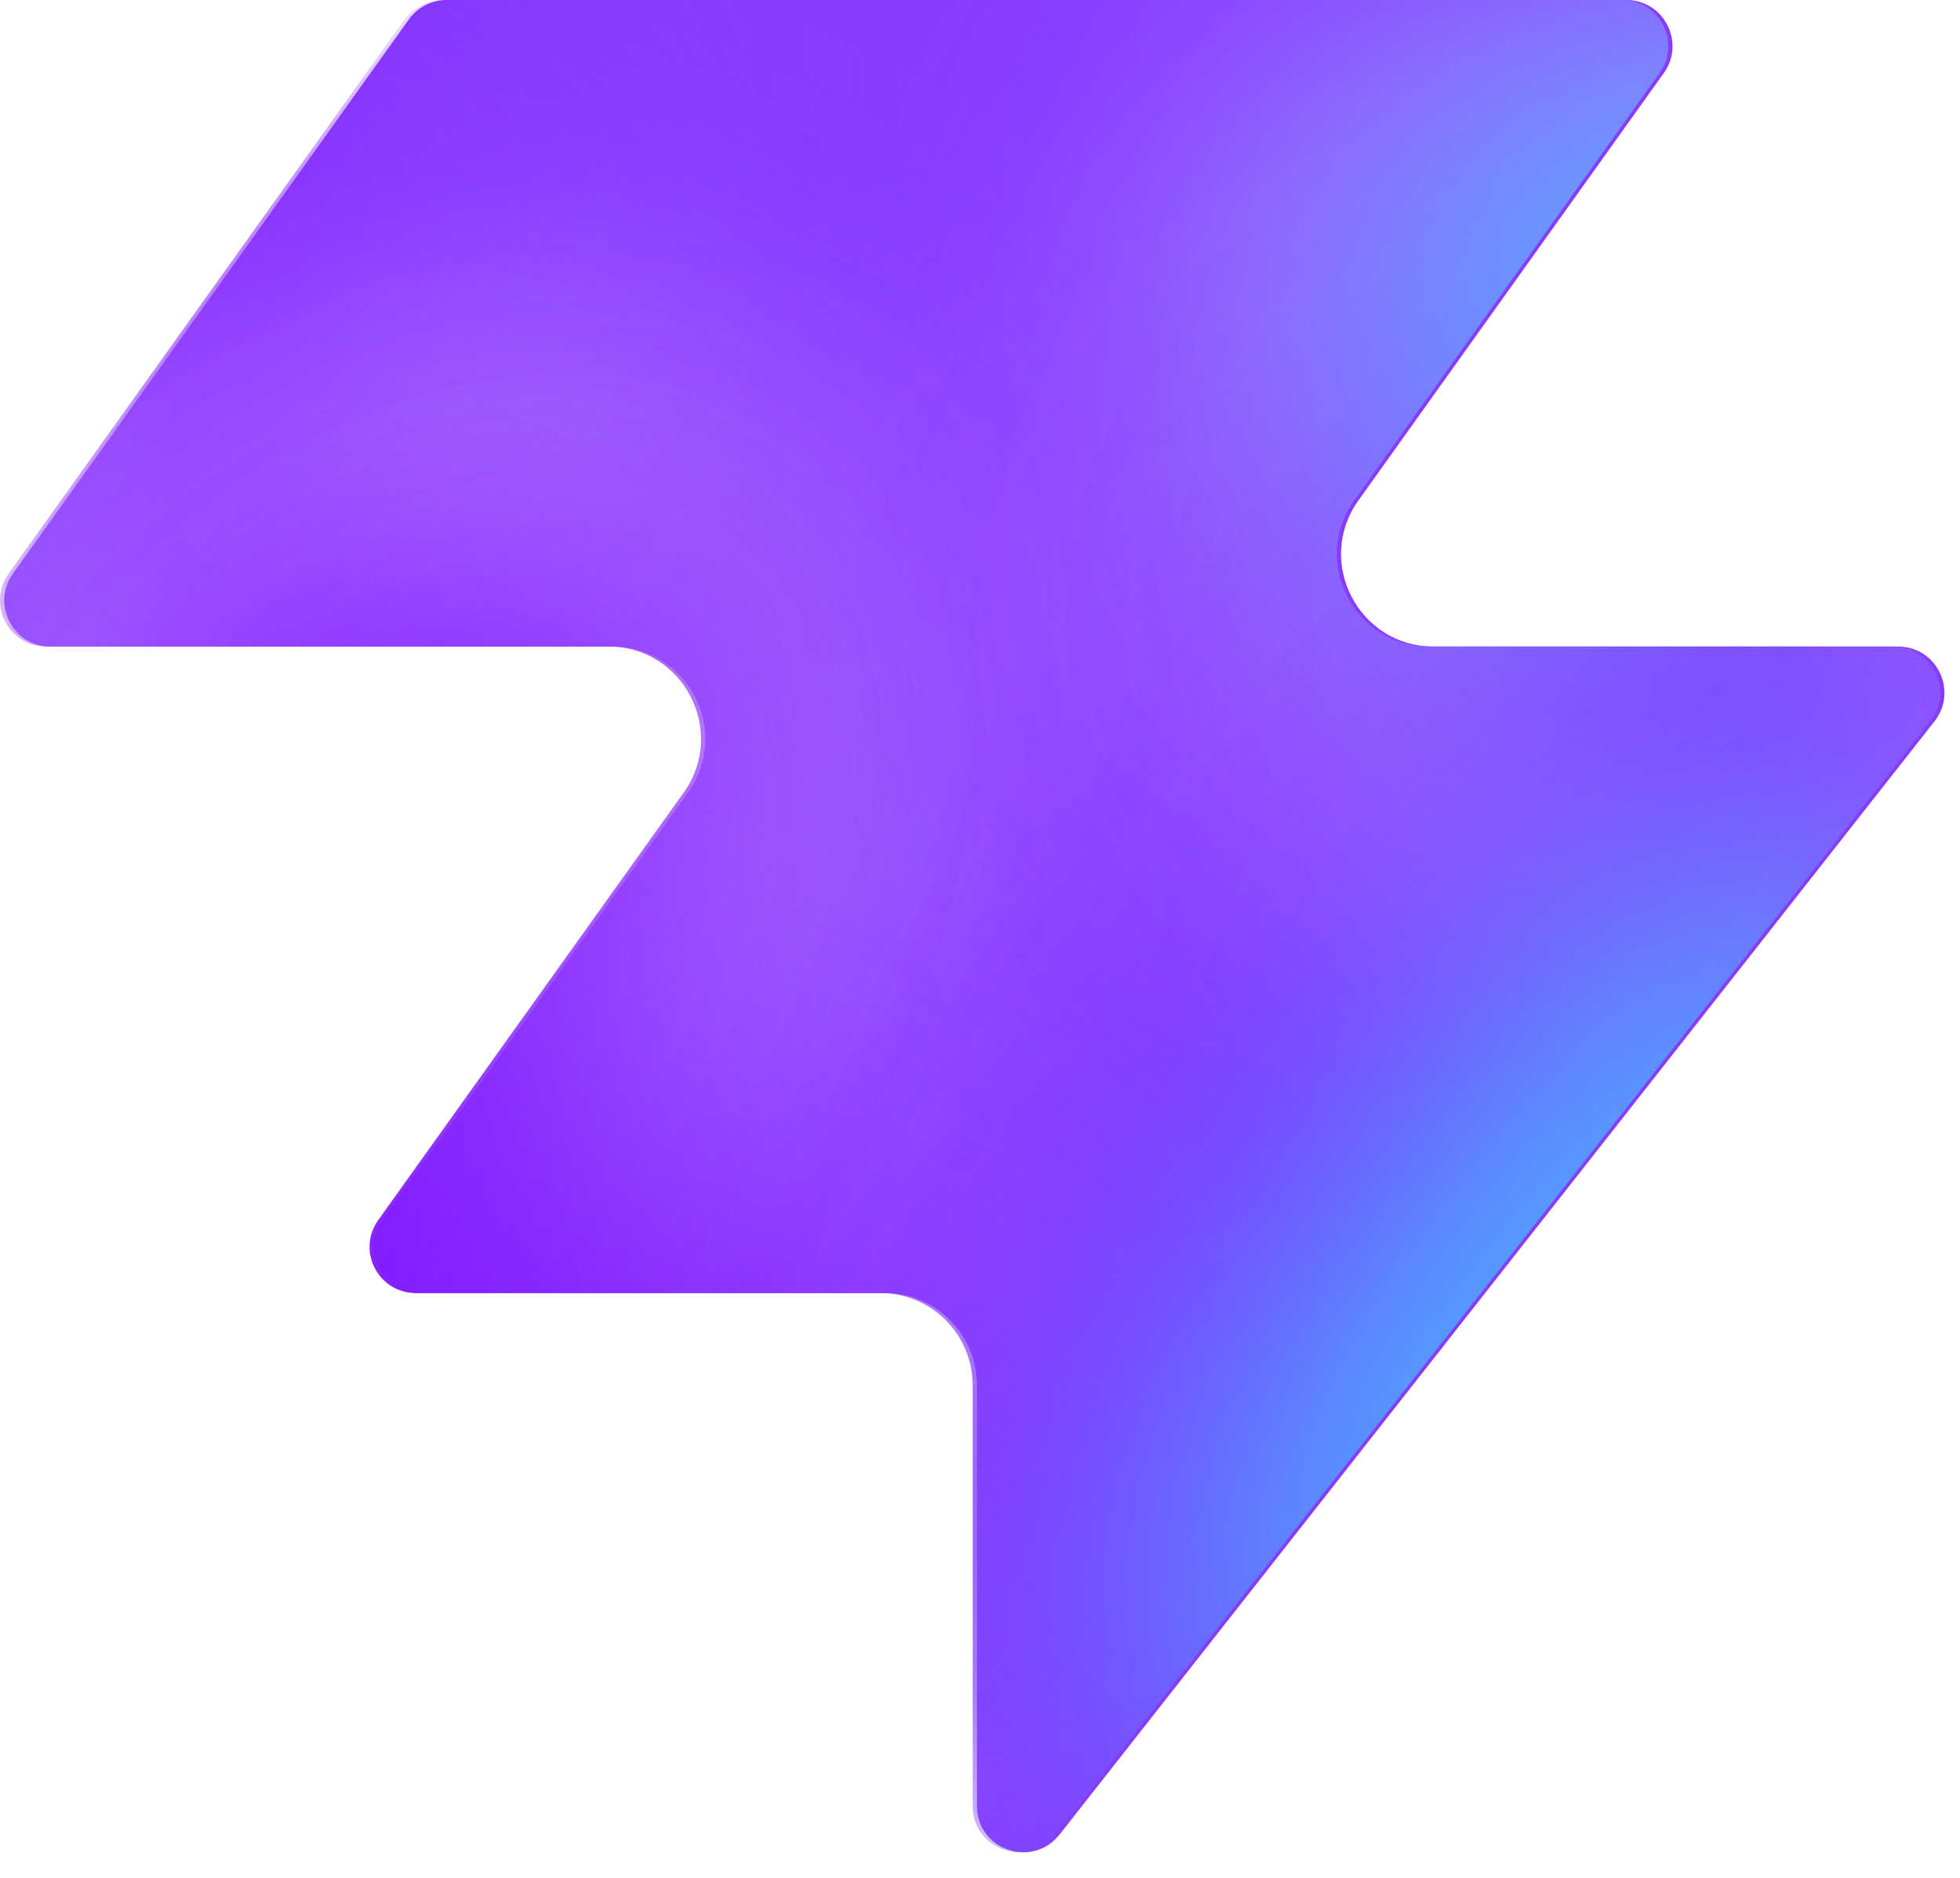
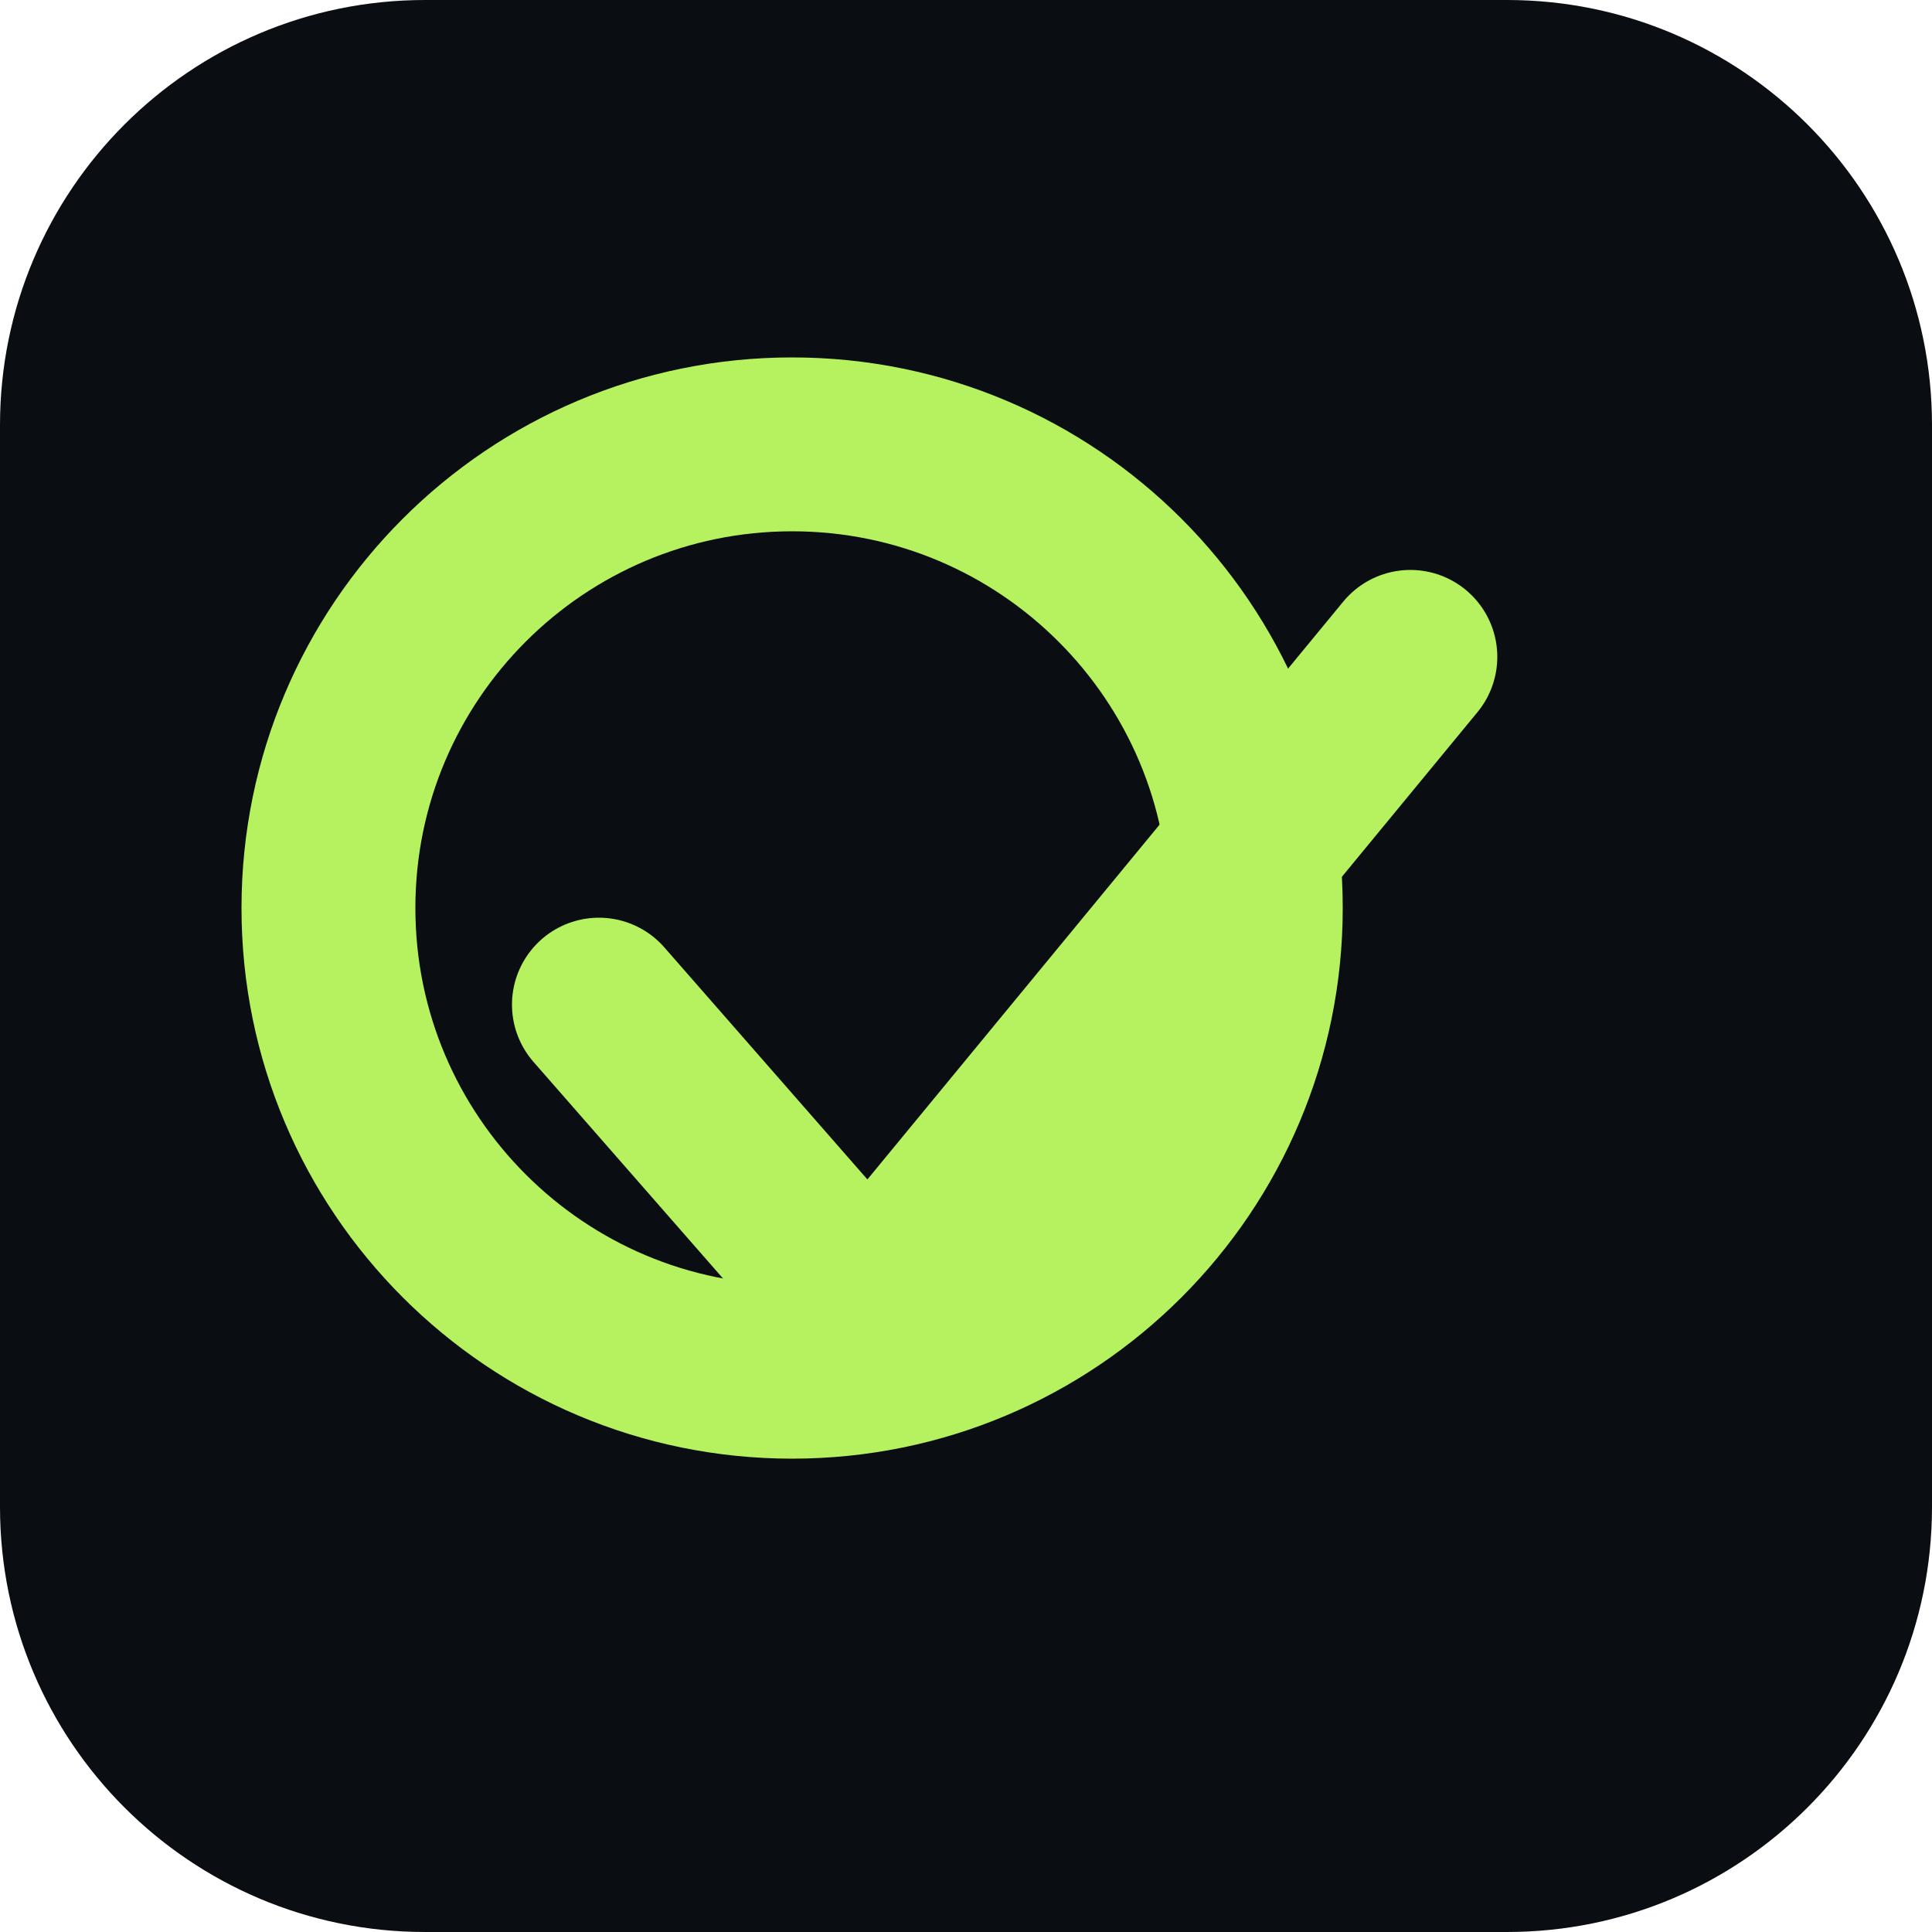
- <svg xmlns="http://www.w3.org/2000/svg" width="48" height="46" fill="none" viewBox="0 0 48 46">
-   <path fill="#863bff" d="M25.946 44.938c-.664.845-2.021.375-2.021-.698V33.937a2.26 2.26 0 0 0-2.262-2.262H10.287c-.92 0-1.456-1.04-.92-1.788l7.48-10.471c1.07-1.497 0-3.578-1.842-3.578H1.237c-.92 0-1.456-1.04-.92-1.788L10.013.474c.214-.297.556-.474.92-.474h28.894c.92 0 1.456 1.04.92 1.788l-7.48 10.471c-1.07 1.498 0 3.579 1.842 3.579h11.377c.943 0 1.473 1.088.89 1.83L25.947 44.94z" style="fill:#863bff;fill:color(display-p3 .525 .23 1);fill-opacity:1" />
-   <mask id="a" width="48" height="46" x="0" y="0" maskUnits="userSpaceOnUse" style="mask-type:alpha">
-     <path fill="#000" d="M25.842 44.938c-.664.844-2.021.375-2.021-.698V33.937a2.26 2.26 0 0 0-2.262-2.262H10.183c-.92 0-1.456-1.04-.92-1.788l7.48-10.471c1.07-1.498 0-3.579-1.842-3.579H1.133c-.92 0-1.456-1.04-.92-1.787L9.91.473c.214-.297.556-.474.92-.474h28.894c.92 0 1.456 1.04.92 1.788l-7.48 10.471c-1.07 1.498 0 3.578 1.842 3.578h11.377c.943 0 1.473 1.088.89 1.832L25.843 44.94z" style="fill:#000;fill-opacity:1" />
-   </mask>
-   <g mask="url(#a)">
-     <g filter="url(#b)">
-       <ellipse cx="5.508" cy="14.704" fill="#ede6ff" rx="5.508" ry="14.704" style="fill:#ede6ff;fill:color(display-p3 .927 .903 1);fill-opacity:1" transform="matrix(.00324 1 1 -.00324 -4.47 31.516)" />
-     </g>
-     <g filter="url(#c)">
-       <ellipse cx="10.399" cy="29.851" fill="#ede6ff" rx="10.399" ry="29.851" style="fill:#ede6ff;fill:color(display-p3 .927 .903 1);fill-opacity:1" transform="matrix(.00324 1 1 -.00324 -39.328 7.883)" />
-     </g>
-     <g filter="url(#d)">
-       <ellipse cx="5.508" cy="30.487" fill="#7e14ff" rx="5.508" ry="30.487" style="fill:#7e14ff;fill:color(display-p3 .492 .077 1);fill-opacity:1" transform="rotate(89.814 -25.913 -14.639)scale(1 -1)" />
-     </g>
-     <g filter="url(#e)">
-       <ellipse cx="5.508" cy="30.599" fill="#7e14ff" rx="5.508" ry="30.599" style="fill:#7e14ff;fill:color(display-p3 .492 .077 1);fill-opacity:1" transform="rotate(89.814 -32.644 -3.334)scale(1 -1)" />
-     </g>
-     <g filter="url(#f)">
-       <ellipse cx="5.508" cy="30.599" fill="#7e14ff" rx="5.508" ry="30.599" style="fill:#7e14ff;fill:color(display-p3 .492 .077 1);fill-opacity:1" transform="matrix(.00324 1 1 -.00324 -34.34 30.47)" />
-     </g>
-     <g filter="url(#g)">
-       <ellipse cx="14.072" cy="22.078" fill="#ede6ff" rx="14.072" ry="22.078" style="fill:#ede6ff;fill:color(display-p3 .927 .903 1);fill-opacity:1" transform="rotate(93.35 24.506 48.493)scale(-1 1)" />
-     </g>
-     <g filter="url(#h)">
-       <ellipse cx="3.47" cy="21.501" fill="#7e14ff" rx="3.47" ry="21.501" style="fill:#7e14ff;fill:color(display-p3 .492 .077 1);fill-opacity:1" transform="rotate(89.009 28.708 47.59)scale(-1 1)" />
-     </g>
-     <g filter="url(#i)">
-       <ellipse cx="3.47" cy="21.501" fill="#7e14ff" rx="3.47" ry="21.501" style="fill:#7e14ff;fill:color(display-p3 .492 .077 1);fill-opacity:1" transform="rotate(89.009 28.708 47.59)scale(-1 1)" />
-     </g>
-     <g filter="url(#j)">
-       <ellipse cx=".387" cy="8.972" fill="#7e14ff" rx="4.407" ry="29.108" style="fill:#7e14ff;fill:color(display-p3 .492 .077 1);fill-opacity:1" transform="rotate(39.51 .387 8.972)" />
-     </g>
-     <g filter="url(#k)">
-       <ellipse cx="47.523" cy="-6.092" fill="#7e14ff" rx="4.407" ry="29.108" style="fill:#7e14ff;fill:color(display-p3 .492 .077 1);fill-opacity:1" transform="rotate(37.892 47.523 -6.092)" />
-     </g>
-     <g filter="url(#l)">
-       <ellipse cx="41.412" cy="6.333" fill="#47bfff" rx="5.971" ry="9.665" style="fill:#47bfff;fill:color(display-p3 .28 .748 1);fill-opacity:1" transform="rotate(37.892 41.412 6.333)" />
-     </g>
-     <g filter="url(#m)">
-       <ellipse cx="-1.879" cy="38.332" fill="#7e14ff" rx="4.407" ry="29.108" style="fill:#7e14ff;fill:color(display-p3 .492 .077 1);fill-opacity:1" transform="rotate(37.892 -1.88 38.332)" />
-     </g>
-     <g filter="url(#n)">
-       <ellipse cx="-1.879" cy="38.332" fill="#7e14ff" rx="4.407" ry="29.108" style="fill:#7e14ff;fill:color(display-p3 .492 .077 1);fill-opacity:1" transform="rotate(37.892 -1.88 38.332)" />
-     </g>
-     <g filter="url(#o)">
-       <ellipse cx="35.651" cy="29.907" fill="#7e14ff" rx="4.407" ry="29.108" style="fill:#7e14ff;fill:color(display-p3 .492 .077 1);fill-opacity:1" transform="rotate(37.892 35.651 29.907)" />
-     </g>
-     <g filter="url(#p)">
-       <ellipse cx="38.418" cy="32.4" fill="#47bfff" rx="5.971" ry="15.297" style="fill:#47bfff;fill:color(display-p3 .28 .748 1);fill-opacity:1" transform="rotate(37.892 38.418 32.4)" />
-     </g>
+ <svg xmlns="http://www.w3.org/2000/svg" viewBox="0 0 100 100" width="100" height="100">
+   <rect width="100" height="100" rx="22" fill="#0a0d12" />
+   <g fill="none" stroke="#b6f25f" stroke-width="9" stroke-linecap="round" stroke-linejoin="round">
+     <circle cx="41" cy="47" r="24" />
+     <path d="M31 52 L45 68 L73 34" />
  </g>
-   <defs>
-     <filter id="b" width="60.045" height="41.654" x="-19.77" y="16.149" color-interpolation-filters="sRGB" filterUnits="userSpaceOnUse">
-       <feFlood flood-opacity="0" result="BackgroundImageFix" />
-       <feBlend in="SourceGraphic" in2="BackgroundImageFix" result="shape" />
-       <feGaussianBlur result="effect1_foregroundBlur_2002_17158" stdDeviation="7.659" />
-     </filter>
-     <filter id="c" width="90.34" height="51.437" x="-54.613" y="-7.533" color-interpolation-filters="sRGB" filterUnits="userSpaceOnUse">
-       <feFlood flood-opacity="0" result="BackgroundImageFix" />
-       <feBlend in="SourceGraphic" in2="BackgroundImageFix" result="shape" />
-       <feGaussianBlur result="effect1_foregroundBlur_2002_17158" stdDeviation="7.659" />
-     </filter>
-     <filter id="d" width="79.355" height="29.4" x="-49.64" y="2.03" color-interpolation-filters="sRGB" filterUnits="userSpaceOnUse">
-       <feFlood flood-opacity="0" result="BackgroundImageFix" />
-       <feBlend in="SourceGraphic" in2="BackgroundImageFix" result="shape" />
-       <feGaussianBlur result="effect1_foregroundBlur_2002_17158" stdDeviation="4.596" />
-     </filter>
-     <filter id="e" width="79.579" height="29.4" x="-45.045" y="20.029" color-interpolation-filters="sRGB" filterUnits="userSpaceOnUse">
-       <feFlood flood-opacity="0" result="BackgroundImageFix" />
-       <feBlend in="SourceGraphic" in2="BackgroundImageFix" result="shape" />
-       <feGaussianBlur result="effect1_foregroundBlur_2002_17158" stdDeviation="4.596" />
-     </filter>
-     <filter id="f" width="79.579" height="29.4" x="-43.513" y="21.178" color-interpolation-filters="sRGB" filterUnits="userSpaceOnUse">
-       <feFlood flood-opacity="0" result="BackgroundImageFix" />
-       <feBlend in="SourceGraphic" in2="BackgroundImageFix" result="shape" />
-       <feGaussianBlur result="effect1_foregroundBlur_2002_17158" stdDeviation="4.596" />
-     </filter>
-     <filter id="g" width="74.749" height="58.852" x="15.756" y="-17.901" color-interpolation-filters="sRGB" filterUnits="userSpaceOnUse">
-       <feFlood flood-opacity="0" result="BackgroundImageFix" />
-       <feBlend in="SourceGraphic" in2="BackgroundImageFix" result="shape" />
-       <feGaussianBlur result="effect1_foregroundBlur_2002_17158" stdDeviation="7.659" />
-     </filter>
-     <filter id="h" width="61.377" height="25.362" x="23.548" y="2.284" color-interpolation-filters="sRGB" filterUnits="userSpaceOnUse">
-       <feFlood flood-opacity="0" result="BackgroundImageFix" />
-       <feBlend in="SourceGraphic" in2="BackgroundImageFix" result="shape" />
-       <feGaussianBlur result="effect1_foregroundBlur_2002_17158" stdDeviation="4.596" />
-     </filter>
-     <filter id="i" width="61.377" height="25.362" x="23.548" y="2.284" color-interpolation-filters="sRGB" filterUnits="userSpaceOnUse">
-       <feFlood flood-opacity="0" result="BackgroundImageFix" />
-       <feBlend in="SourceGraphic" in2="BackgroundImageFix" result="shape" />
-       <feGaussianBlur result="effect1_foregroundBlur_2002_17158" stdDeviation="4.596" />
-     </filter>
-     <filter id="j" width="56.045" height="63.649" x="-27.636" y="-22.853" color-interpolation-filters="sRGB" filterUnits="userSpaceOnUse">
-       <feFlood flood-opacity="0" result="BackgroundImageFix" />
-       <feBlend in="SourceGraphic" in2="BackgroundImageFix" result="shape" />
-       <feGaussianBlur result="effect1_foregroundBlur_2002_17158" stdDeviation="4.596" />
-     </filter>
-     <filter id="k" width="54.814" height="64.646" x="20.116" y="-38.415" color-interpolation-filters="sRGB" filterUnits="userSpaceOnUse">
-       <feFlood flood-opacity="0" result="BackgroundImageFix" />
-       <feBlend in="SourceGraphic" in2="BackgroundImageFix" result="shape" />
-       <feGaussianBlur result="effect1_foregroundBlur_2002_17158" stdDeviation="4.596" />
-     </filter>
-     <filter id="l" width="33.541" height="35.313" x="24.641" y="-11.323" color-interpolation-filters="sRGB" filterUnits="userSpaceOnUse">
-       <feFlood flood-opacity="0" result="BackgroundImageFix" />
-       <feBlend in="SourceGraphic" in2="BackgroundImageFix" result="shape" />
-       <feGaussianBlur result="effect1_foregroundBlur_2002_17158" stdDeviation="4.596" />
-     </filter>
-     <filter id="m" width="54.814" height="64.646" x="-29.286" y="6.009" color-interpolation-filters="sRGB" filterUnits="userSpaceOnUse">
-       <feFlood flood-opacity="0" result="BackgroundImageFix" />
-       <feBlend in="SourceGraphic" in2="BackgroundImageFix" result="shape" />
-       <feGaussianBlur result="effect1_foregroundBlur_2002_17158" stdDeviation="4.596" />
-     </filter>
-     <filter id="n" width="54.814" height="64.646" x="-29.286" y="6.009" color-interpolation-filters="sRGB" filterUnits="userSpaceOnUse">
-       <feFlood flood-opacity="0" result="BackgroundImageFix" />
-       <feBlend in="SourceGraphic" in2="BackgroundImageFix" result="shape" />
-       <feGaussianBlur result="effect1_foregroundBlur_2002_17158" stdDeviation="4.596" />
-     </filter>
-     <filter id="o" width="54.814" height="64.646" x="8.244" y="-2.416" color-interpolation-filters="sRGB" filterUnits="userSpaceOnUse">
-       <feFlood flood-opacity="0" result="BackgroundImageFix" />
-       <feBlend in="SourceGraphic" in2="BackgroundImageFix" result="shape" />
-       <feGaussianBlur result="effect1_foregroundBlur_2002_17158" stdDeviation="4.596" />
-     </filter>
-     <filter id="p" width="39.409" height="43.623" x="18.713" y="10.588" color-interpolation-filters="sRGB" filterUnits="userSpaceOnUse">
-       <feFlood flood-opacity="0" result="BackgroundImageFix" />
-       <feBlend in="SourceGraphic" in2="BackgroundImageFix" result="shape" />
-       <feGaussianBlur result="effect1_foregroundBlur_2002_17158" stdDeviation="4.596" />
-     </filter>
-   </defs>
</svg>
